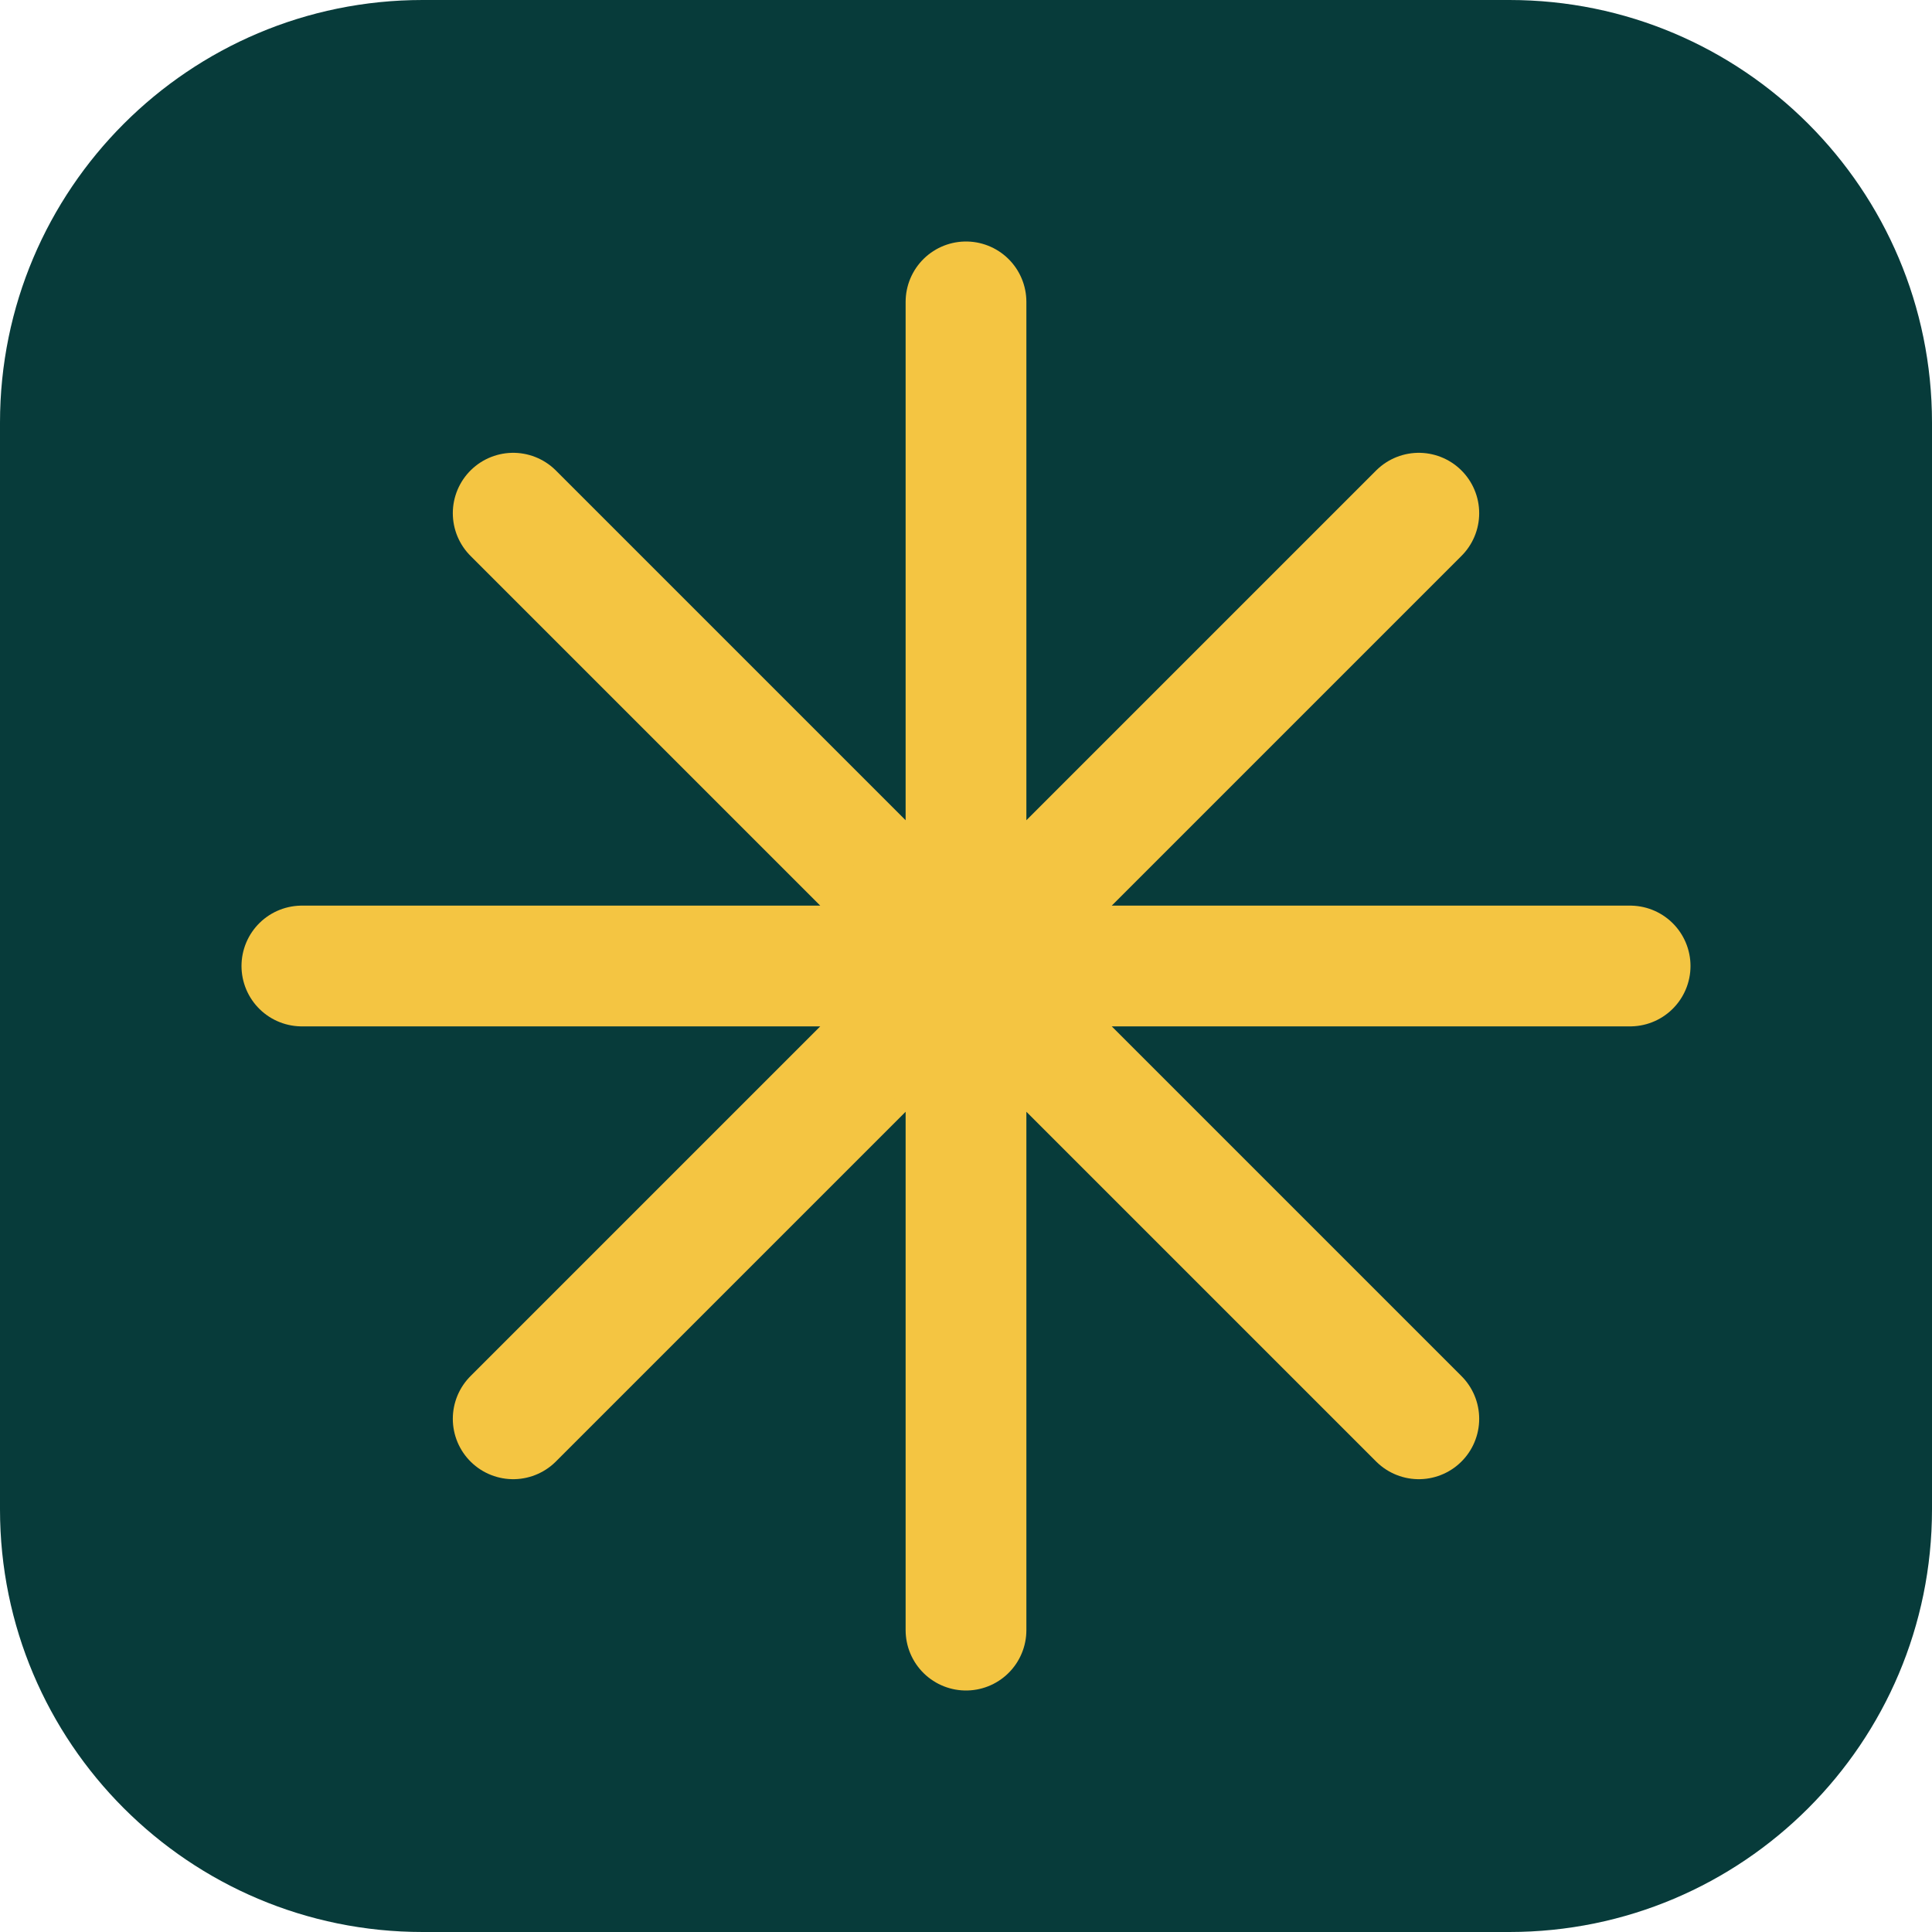
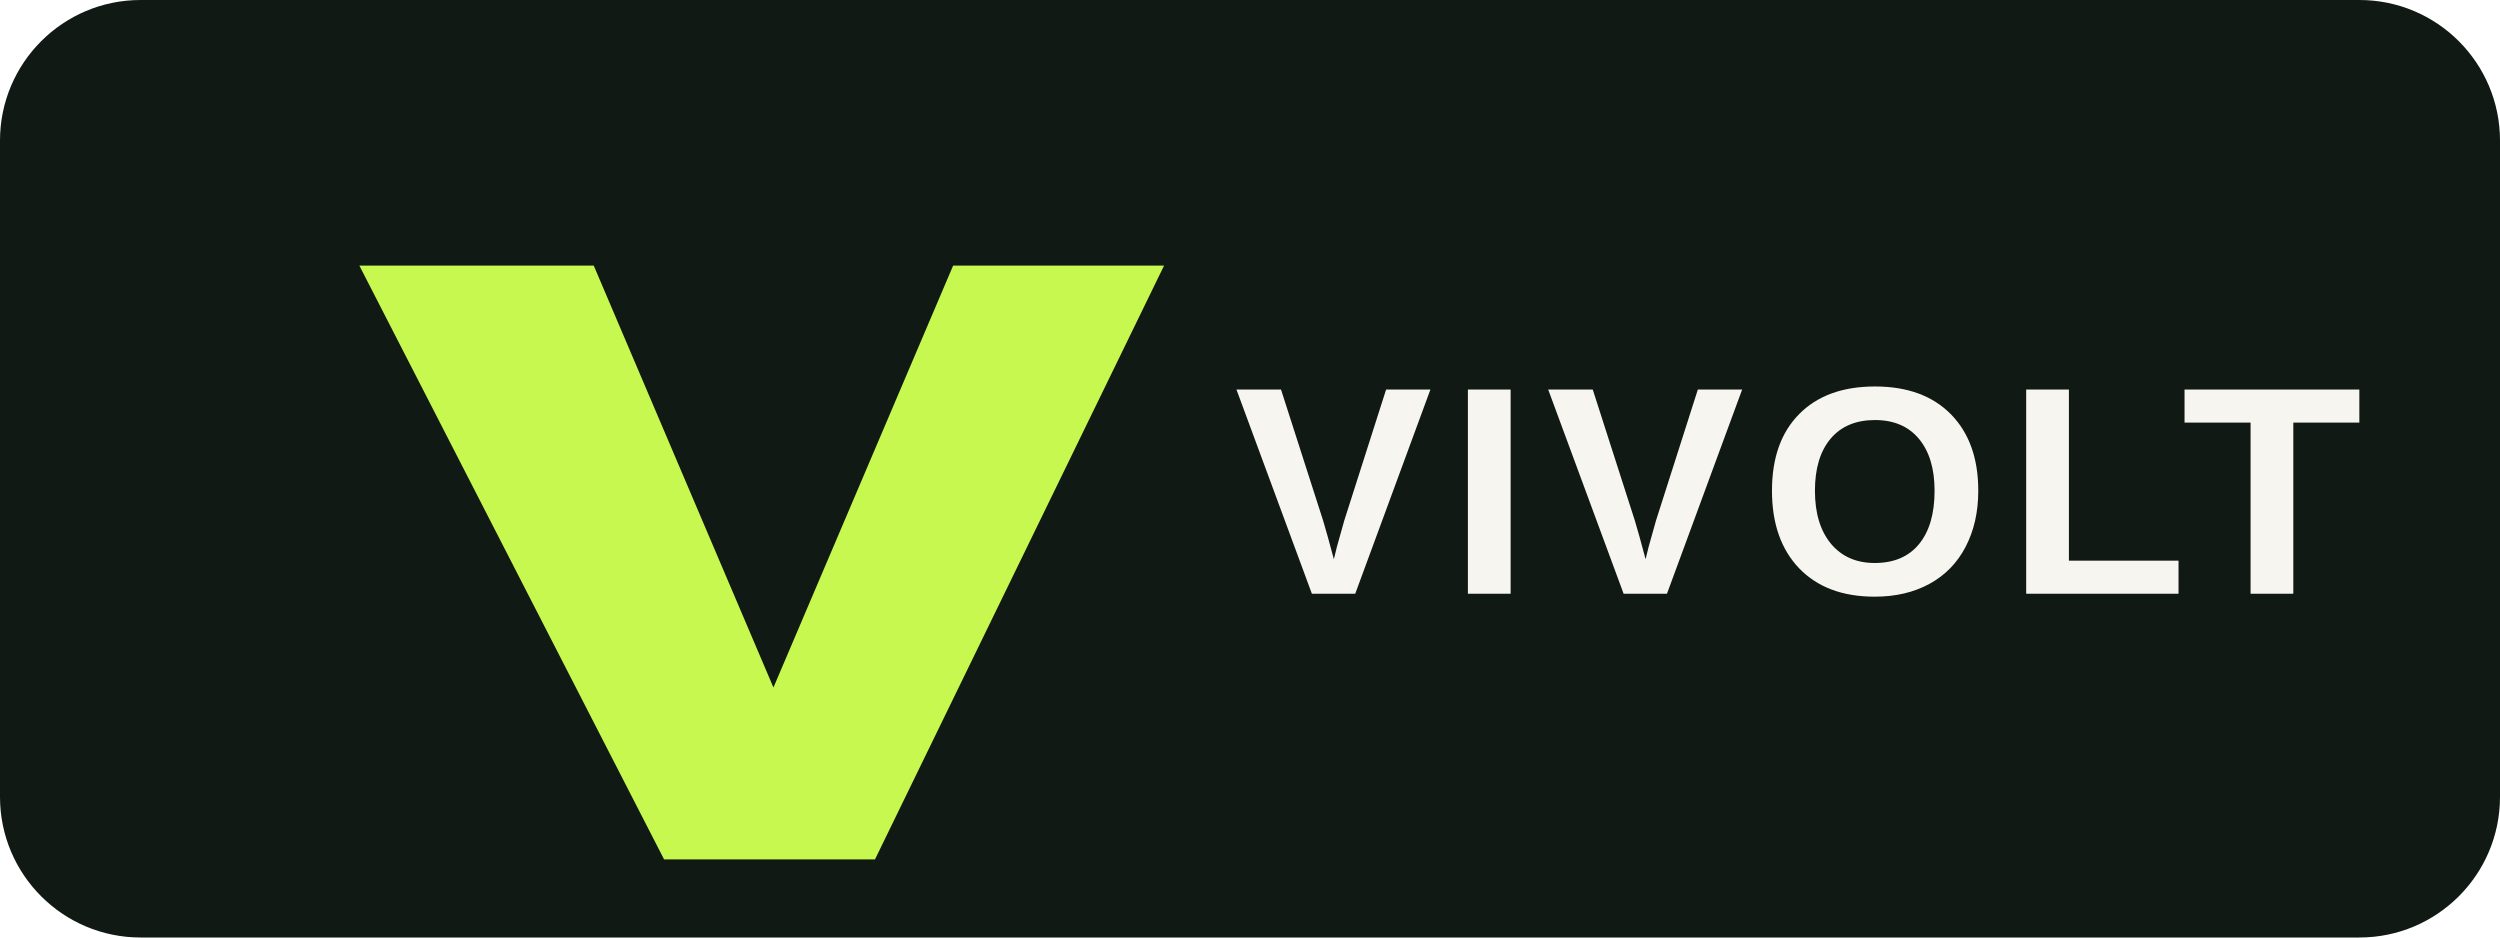
- <svg xmlns="http://www.w3.org/2000/svg" viewBox="0 0 64 64">
-   <rect width="64" height="64" rx="14" fill="#073B3A" />
-   <path d="M32 10v44M10 32h44M17 17l30 30M47 17 17 47" stroke="#F4C542" stroke-width="4" stroke-linecap="round" />
-   <circle cx="32" cy="32" r="5" fill="#F4C542" />
+ <svg xmlns="http://www.w3.org/2000/svg" viewBox="0 0 320 120" role="img" aria-labelledby="title">
+   <rect width="320" height="120" rx="18" fill="#101914" />
+   <path d="M46 34h30l23 54 23-54h27l-37 76H85L46 34Z" fill="#C7F84F" />
+   <text x="158" y="76" fill="#F7F5EF" font-family="Arial, Helvetica, sans-serif" font-size="38" font-weight="700" letter-spacing="2">VIVOLT</text>
</svg>
